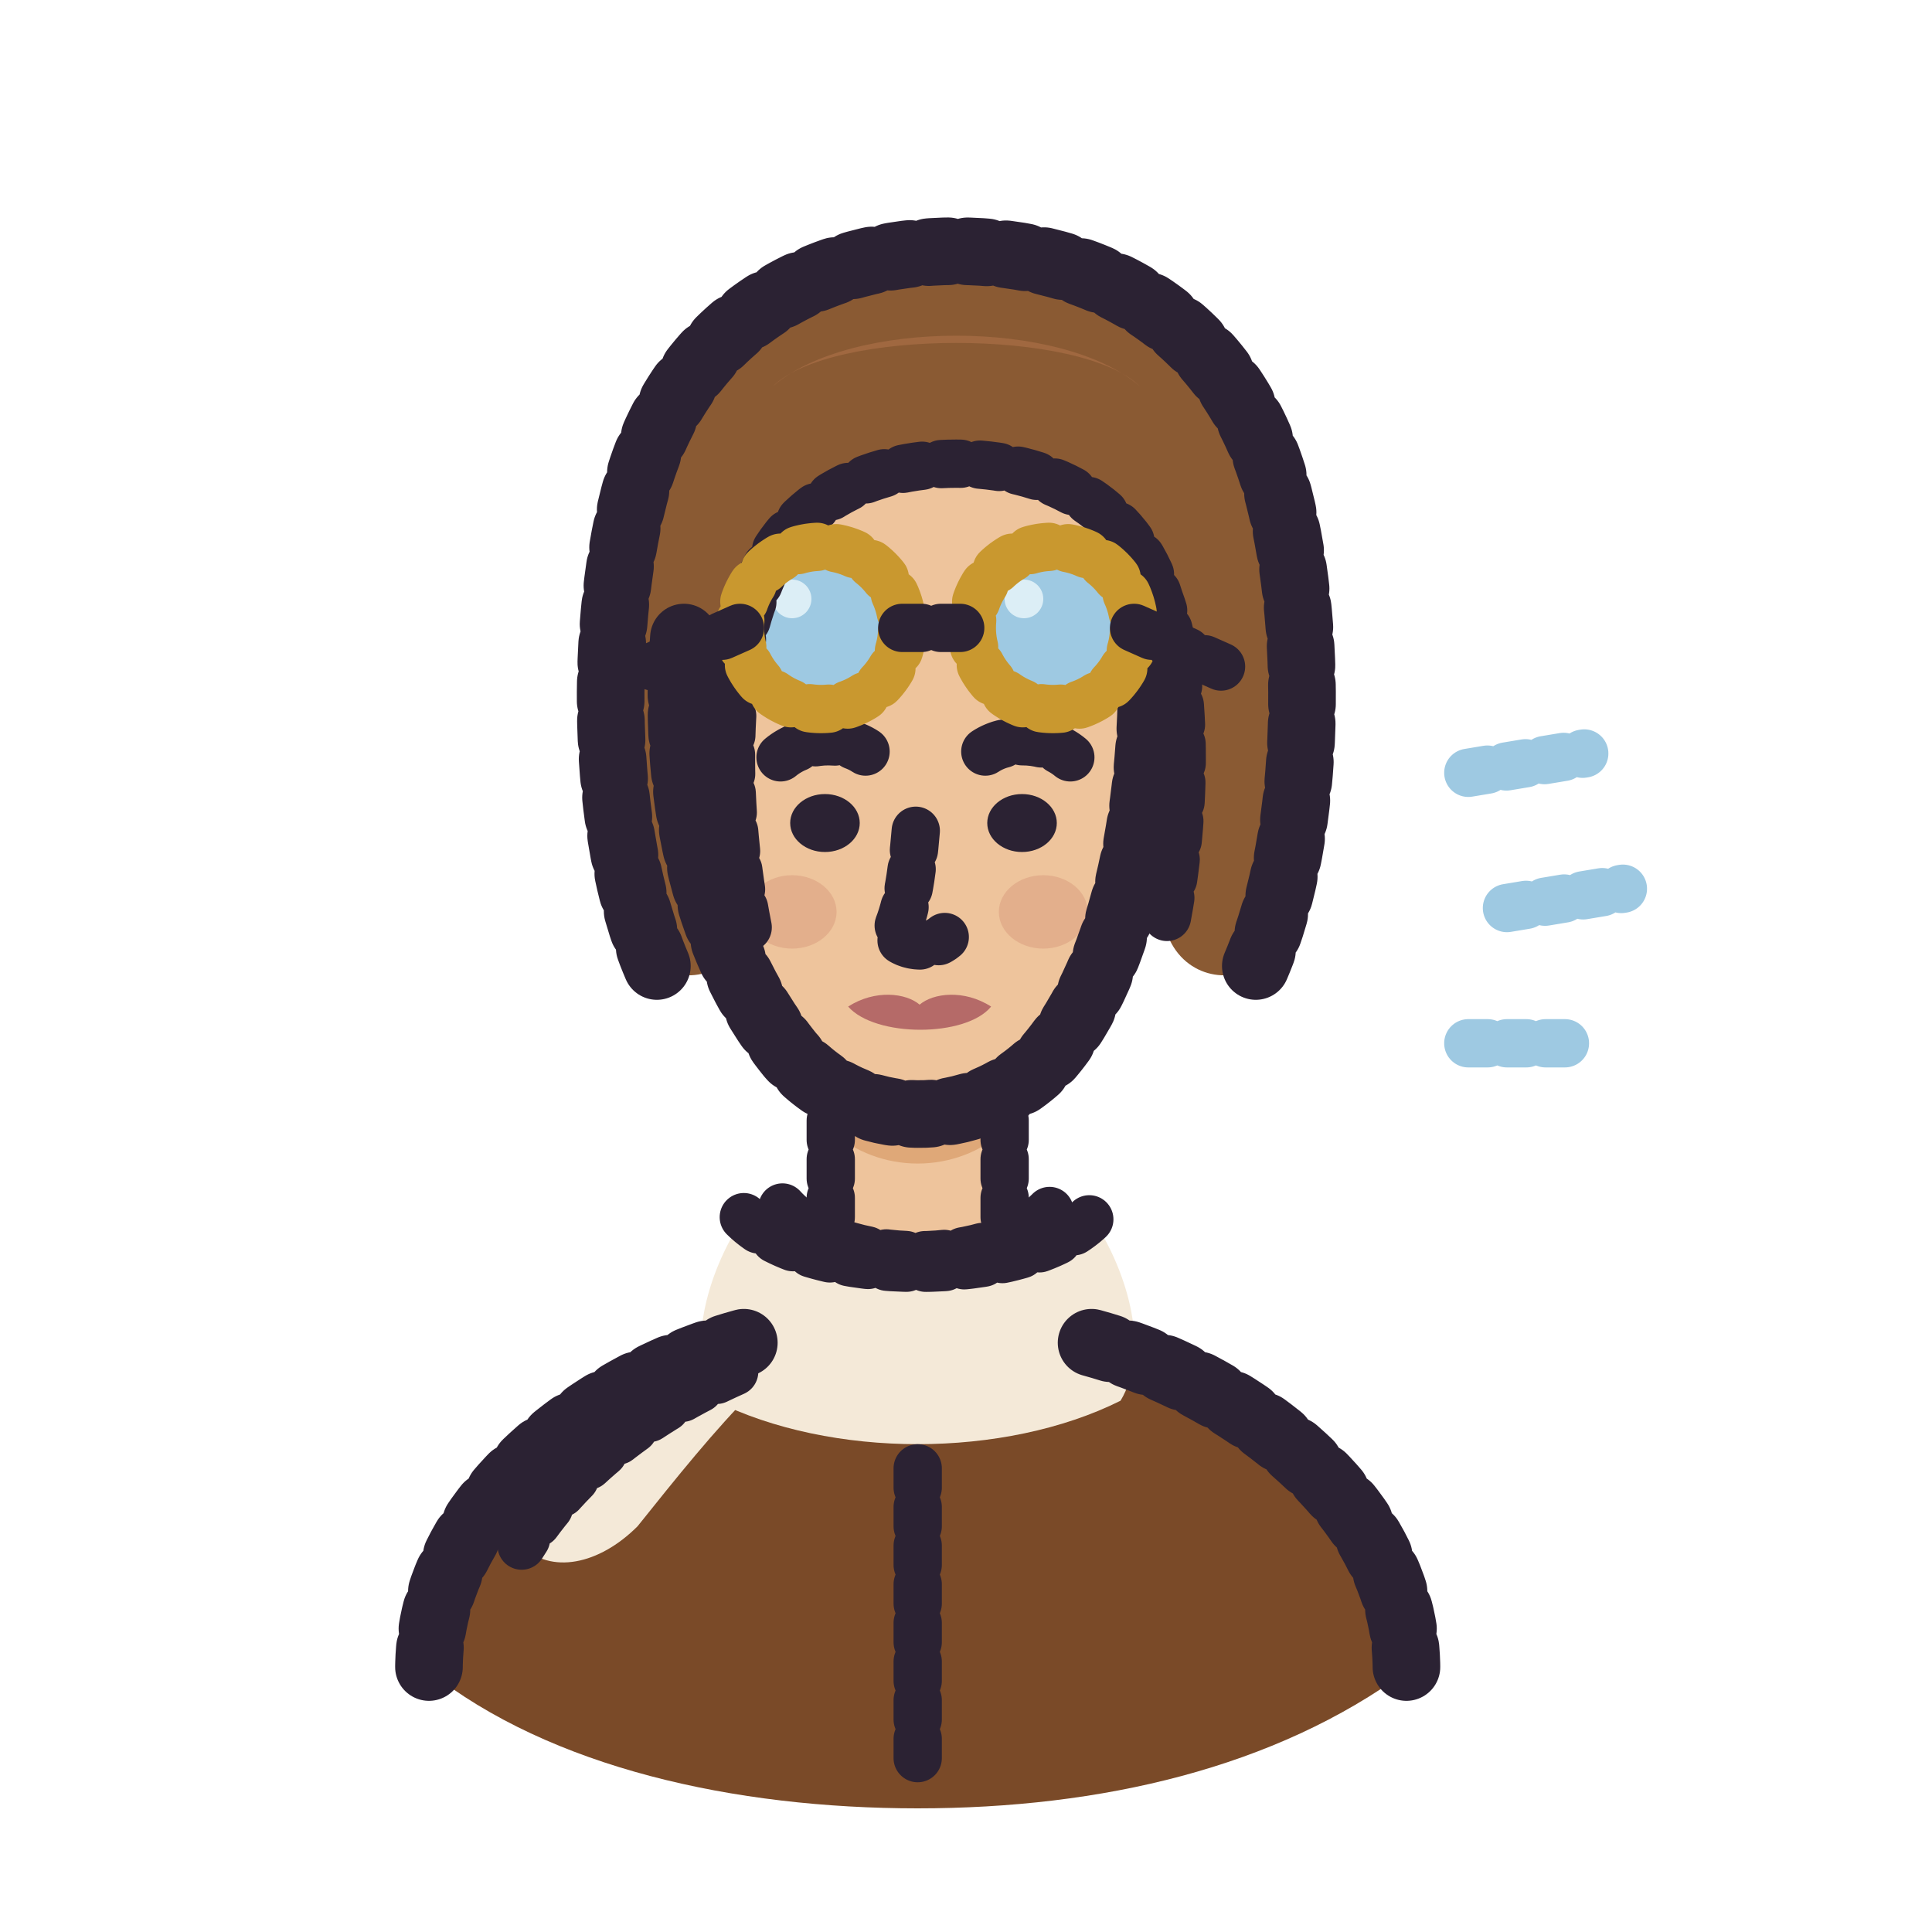
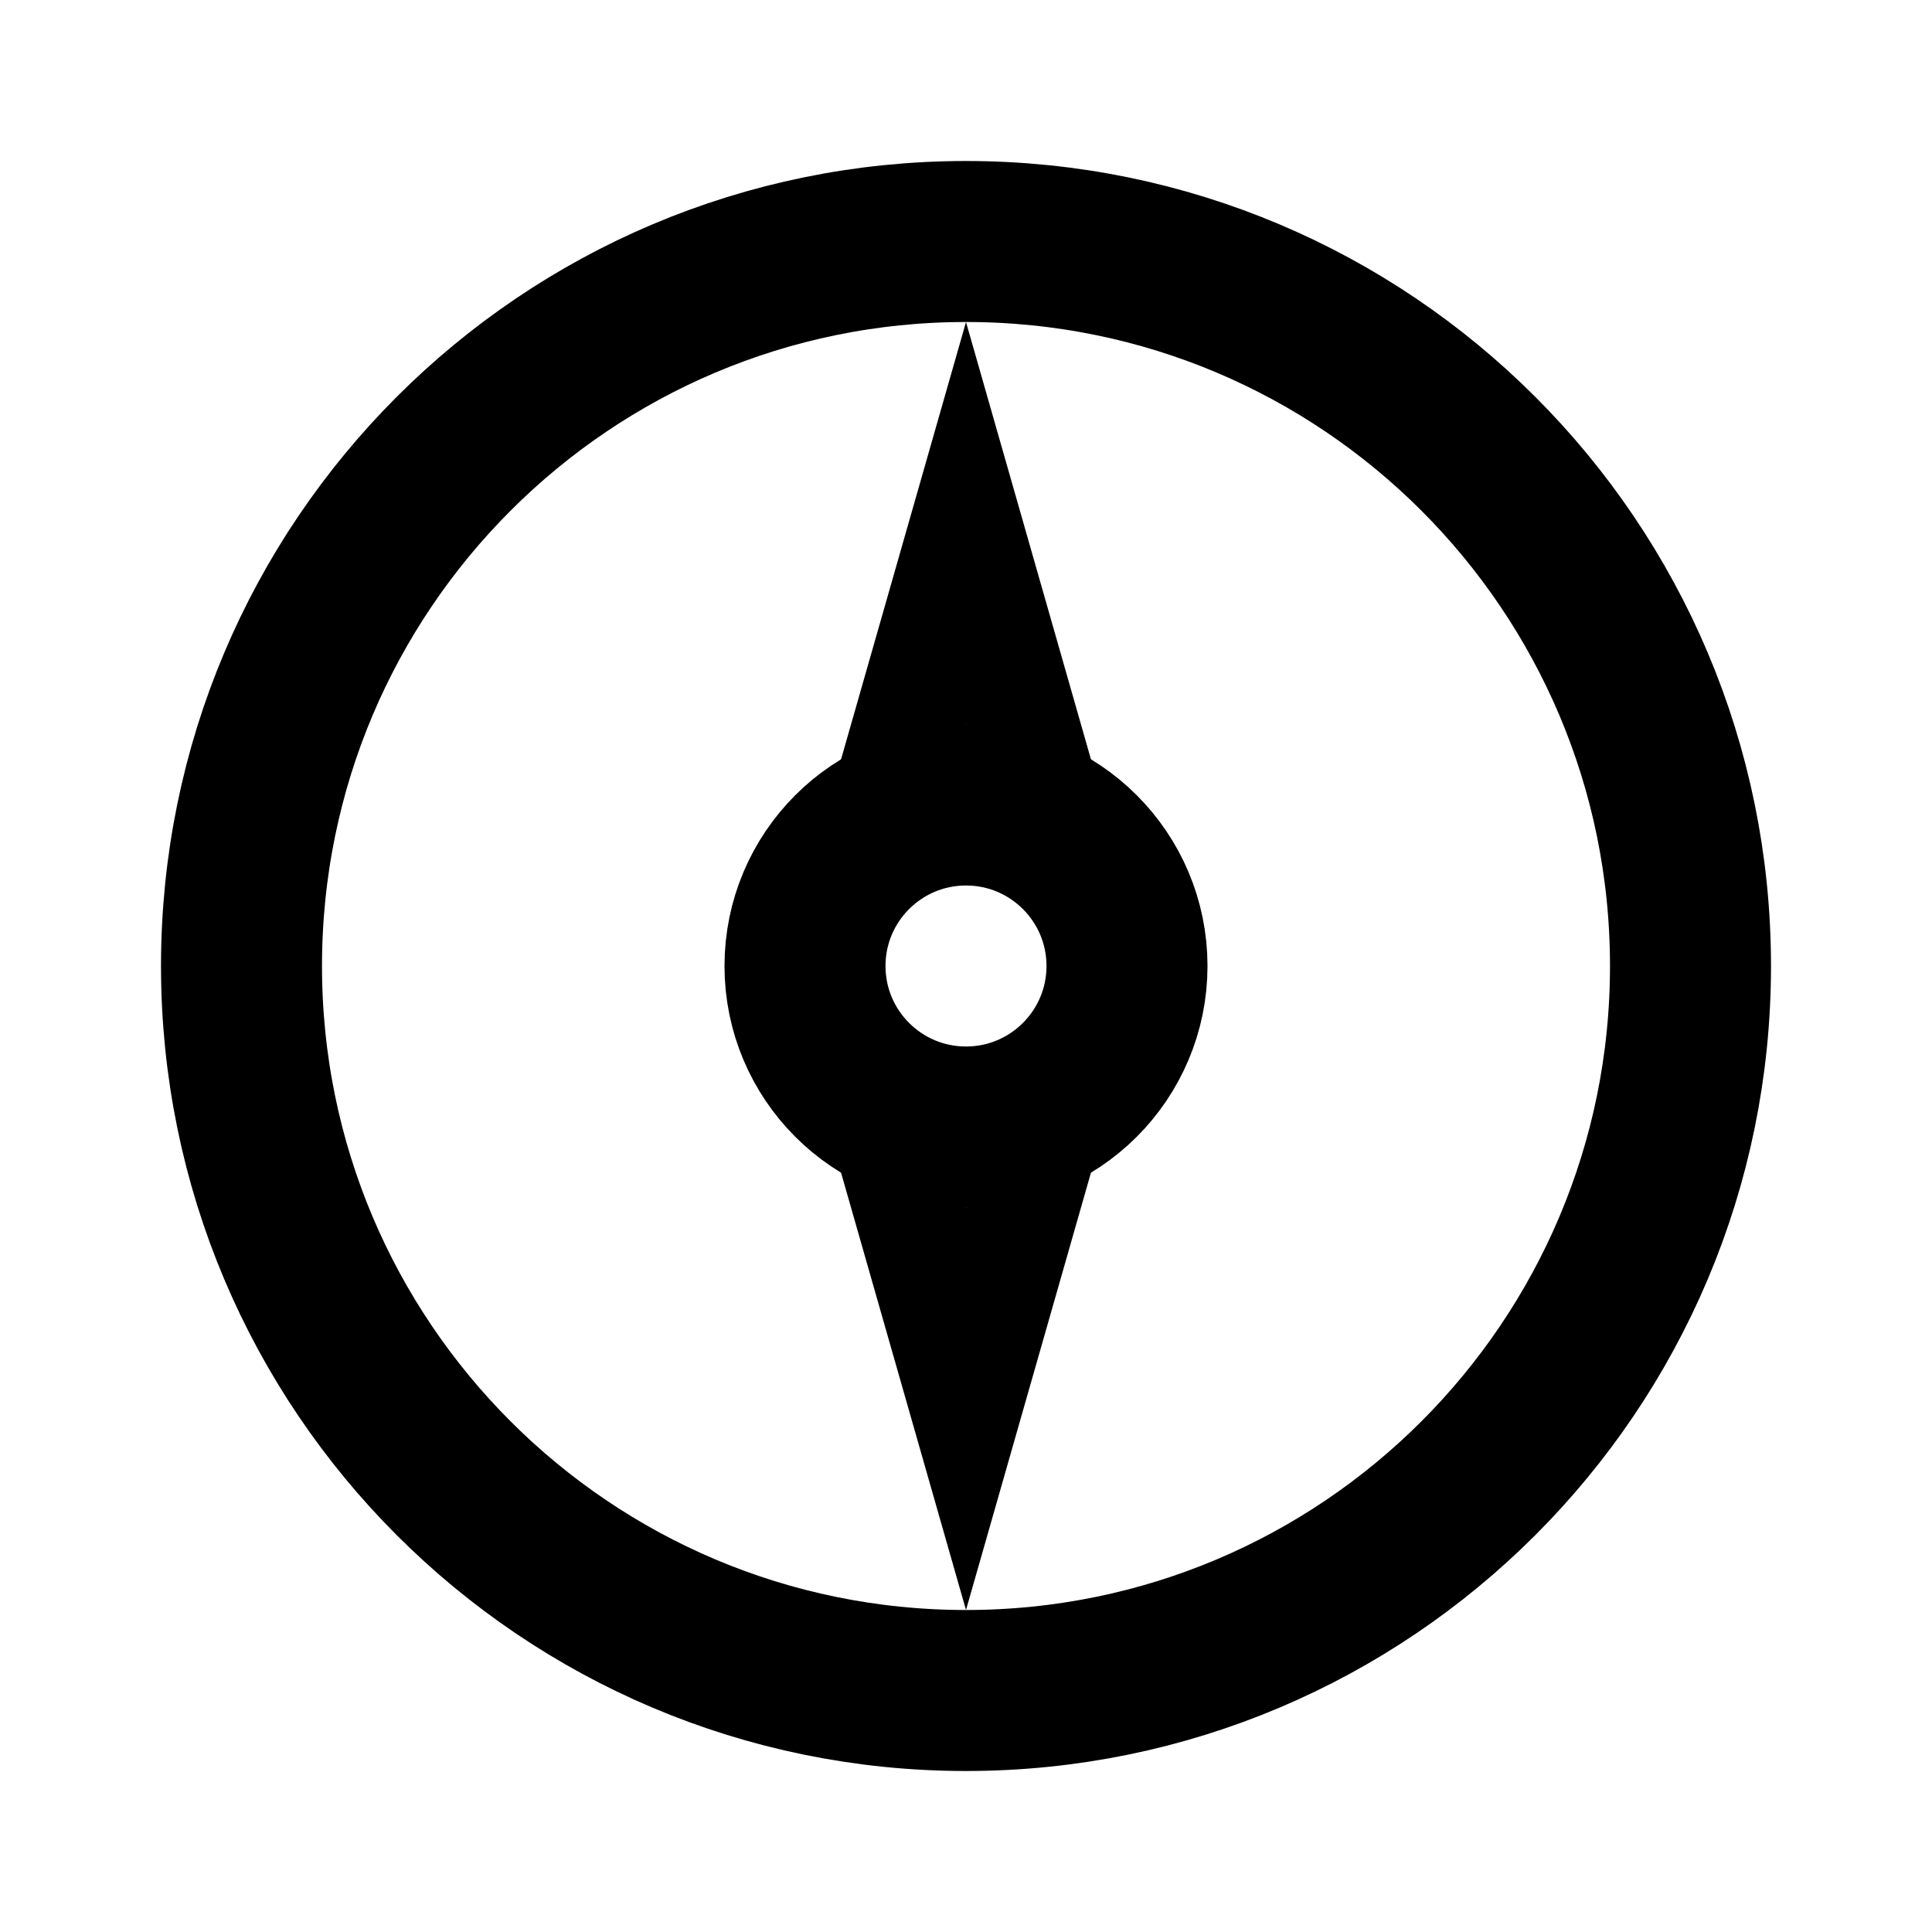
- <svg xmlns="http://www.w3.org/2000/svg" viewBox="0 0 100 100" aria-hidden="true" stroke-linecap="round" stroke-linejoin="round">
-   <path d="M38.5 69.5C33 71 27.5 74.5 24.5 79C22.6 82 22.2 84.5 22.2 86.5C28.5 91.5 38 93.6 47.5 93.6C57 93.6 66 91.5 72.8 86.5C72.8 84.5 72.4 82 70.5 79C67.5 74.5 62 71 56.5 69.5C51.5 72.8 43.5 72.8 38.5 69.5Z" fill="#7a4a28">
-     <animate attributeName="opacity" values="0;0;1" keyTimes="0;0.674;1" dur="0.86s" begin="0s" fill="freeze" />
-   </path>
-   <path d="M43 54.5L43 64C45.5 66 49.5 66 52 64L52 54.5C49.5 57.5 45.5 57.5 43 54.5Z" fill="#eec49c">
-     <animate attributeName="opacity" values="0;0;1" keyTimes="0;0.633;1" dur="0.6s" begin="0s" fill="freeze" />
-   </path>
-   <path d="M43 55C45.5 57.8 49.5 57.8 52 55L52 58.5C49.5 60.8 45.5 60.8 43 58.5Z" fill="#dfa878">
-     <animate attributeName="opacity" values="0;0;1" keyTimes="0;0.714;1" dur="0.7s" begin="0s" fill="freeze" />
-   </path>
-   <path d="M38.5 63C42 66.5 53 66.5 56.5 63C58.5 66 59.5 70 58 72.5C52 75.5 43 75.5 37 72.5C35.5 70 36.5 66 38.5 63Z" fill="#f4e9d8">
-     <animate attributeName="opacity" values="0;0;1" keyTimes="0;0.694;1" dur="0.72s" begin="0s" fill="freeze" />
-   </path>
-   <path d="M38 71C33.5 73 29.5 76 27 80C28.5 81.5 31 81 33 79C35 76.5 37 74 39 72Z" fill="#f4e9d8">
-     <animate attributeName="opacity" values="0;0;1" keyTimes="0;0.72;1" dur="0.78s" begin="0s" fill="freeze" />
-   </path>
-   <path d="M35.2 34C35.2 26.8 40.6 23.6 47.5 23.6C54.4 23.6 60 27 60 34.2C60 43.5 58 50.8 54.2 54.8C50.4 58.8 44.6 58.7 40.9 54.6C37.2 50.4 35.2 43 35.2 34Z" fill="#eec49c">
-     <animate attributeName="opacity" values="0;0;1" keyTimes="0;0.548;1" dur="0.62s" begin="0s" fill="freeze" />
-   </path>
-   <path d="M38.7 47.2a2.3 1.9 0 1 0 4.6 0a2.3 1.9 0 1 0-4.6 0ZM51.7 47.2a2.3 1.9 0 1 0 4.6 0a2.3 1.9 0 1 0-4.6 0Z" fill="rgba(197,116,92,0.26)">
-     <animate attributeName="opacity" values="0;0;1" keyTimes="0;0.733;1" dur="0.75s" begin="0s" fill="freeze" />
-   </path>
-   <path d="M43.9 52.1C45.3 51.2 46.9 51.4 47.6 52C48.3 51.4 49.9 51.2 51.3 52.1C50 53.7 45.3 53.7 43.9 52.1Z" fill="#b56a68">
-     <animate attributeName="opacity" values="0;0;1" keyTimes="0;0.652;1" dur="0.46s" begin="0s" fill="freeze" />
-   </path>
-   <path d="M40.9 42.6a1.8 1.5 0 1 0 3.6 0a1.8 1.5 0 1 0-3.6 0ZM51.1 42.6a1.8 1.5 0 1 0 3.6 0a1.8 1.5 0 1 0-3.6 0Z" fill="#2b2233">
-     <animate attributeName="opacity" values="0;0;1" keyTimes="0;0.571;1" dur="0.42s" begin="0s" fill="freeze" />
-   </path>
-   <path d="M34 50C31 43 31 32 33 25C35.5 16.5 42.5 13 49.5 13C56.5 13 63.5 16.5 66 25C68 32 68 43 65 50C63.5 51 61 50.5 60.3 48C61.5 42 61.5 35 60 31C58.5 26 54 24 49.5 24C45 24 40.5 26 39 31C37.5 35 37.5 42 38.7 48C38 50.5 35.5 51 34 50Z" fill="#8a5a33">
-     <animate attributeName="opacity" values="0;0;1" keyTimes="0;0.517;1" dur="0.58s" begin="0s" fill="freeze" />
-   </path>
-   <path d="M40 20C44 16.5 55 16.5 59 20C56 17 43 17 40 20Z" fill="#a06840">
-     <animate attributeName="opacity" values="0;0;1" keyTimes="0;0.66;1" dur="0.62s" begin="0s" fill="freeze" />
-   </path>
-   <path d="M38.3 32.5a4.2 4.2 0 1 0 8.4 0a4.2 4.2 0 1 0-8.4 0ZM50.3 32.5a4.2 4.2 0 1 0 8.4 0a4.2 4.2 0 1 0-8.4 0Z" fill="#9ec9e2">
-     <animate attributeName="opacity" values="0;0;1" keyTimes="0;0.787;1" dur="0.94s" begin="0s" fill="freeze" />
-   </path>
-   <path d="M40 31a1 1 0 1 0 2 0a1 1 0 1 0-2 0ZM52 31a1 1 0 1 0 2 0a1 1 0 1 0-2 0Z" fill="#dceef6">
-     <animate attributeName="opacity" values="0;0;1" keyTimes="0;0.85;1" dur="1s" begin="0s" fill="freeze" />
-   </path>
-   <path d="M35.4 33C34.8 40.5 36.2 48.8 40.9 54.6C44.4 58.6 50.4 58.7 54.2 54.8C58.4 50 59.8 41 59.6 33.5" fill="none" stroke="#2b2233" stroke-width="3.5" pathLength="1" stroke-dasharray="1">
-     <animate attributeName="stroke-dashoffset" values="1.01;0" keyTimes="0;1" calcMode="spline" keySplines=".4 0 .2 1" dur="0.24s" begin="0s" fill="freeze" />
-   </path>
-   <path d="M40.4 39.2C41.6 38.2 43.6 38.1 44.8 38.9" fill="none" stroke="#2b2233" stroke-width="2.5" pathLength="1" stroke-dasharray="1">
-     <animate attributeName="stroke-dashoffset" values="1.01;1.01;0" keyTimes="0;0.467;1" calcMode="spline" keySplines="0 0 1 1;.4 0 .2 1" dur="0.3s" begin="0s" fill="freeze" />
-   </path>
-   <path d="M51 38.9C52.2 38.1 54.2 38.2 55.4 39.2" fill="none" stroke="#2b2233" stroke-width="2.5" pathLength="1" stroke-dasharray="1">
-     <animate attributeName="stroke-dashoffset" values="1.01;1.01;0" keyTimes="0;0.5;1" calcMode="spline" keySplines="0 0 1 1;.4 0 .2 1" dur="0.32s" begin="0s" fill="freeze" />
-   </path>
-   <path d="M47.4 43C47.2 45.4 46.9 47.2 46.3 48.4C47 49.1 48.2 49.1 48.9 48.5" fill="none" stroke="#2b2233" stroke-width="2.5" pathLength="1" stroke-dasharray="1">
-     <animate attributeName="stroke-dashoffset" values="1.01;1.01;0" keyTimes="0;0.529;1" calcMode="spline" keySplines="0 0 1 1;.4 0 .2 1" dur="0.34s" begin="0s" fill="freeze" />
-   </path>
-   <path d="M34 50C31 43 31 32 33 25C35.5 16.5 42.5 13 49.5 13C56.5 13 63.5 16.5 66 25C68 32 68 43 65 50" fill="none" stroke="#2b2233" stroke-width="3.5" pathLength="1" stroke-dasharray="1">
-     <animate attributeName="stroke-dashoffset" values="1.01;1.01;0" keyTimes="0;0.238;1" calcMode="spline" keySplines="0 0 1 1;.4 0 .2 1" dur="0.42s" begin="0s" fill="freeze" />
-   </path>
-   <path d="M38.7 48C37.5 42 37.5 35 39 31C40.5 26 45 24 49.5 24C54 24 58.5 26 60 31C61.5 35 61.5 42 60.3 48" fill="none" stroke="#2b2233" stroke-width="2.5" pathLength="1" stroke-dasharray="1">
-     <animate attributeName="stroke-dashoffset" values="1.01;1.01;0" keyTimes="0;0.667;1" calcMode="spline" keySplines="0 0 1 1;.4 0 .2 1" dur="0.48s" begin="0s" fill="freeze" />
-   </path>
-   <path d="M38.3 32.5a4.2 4.2 0 1 0 8.4 0a4.2 4.2 0 1 0-8.4 0ZM50.3 32.5a4.2 4.2 0 1 0 8.4 0a4.2 4.2 0 1 0-8.4 0Z" fill="none" stroke="#c9982f" stroke-width="2.5" pathLength="1" stroke-dasharray="1">
-     <animate attributeName="stroke-dashoffset" values="1.01;1.01;0" keyTimes="0;0.725;1" calcMode="spline" keySplines="0 0 1 1;.4 0 .2 1" dur="0.8s" begin="0s" fill="freeze" />
-   </path>
-   <path d="M46.7 32.5L50.3 32.5M38.3 32.5L33.8 34.5M58.7 32.5L63.2 34.5" fill="none" stroke="#2b2233" stroke-width="2.5" pathLength="1" stroke-dasharray="1">
-     <animate attributeName="stroke-dashoffset" values="1.01;1.01;0" keyTimes="0;0.7;1" calcMode="spline" keySplines="0 0 1 1;.4 0 .2 1" dur="0.7s" begin="0s" fill="freeze" />
-   </path>
-   <path d="M43 56L43 63.2M52 56L52 63.2" fill="none" stroke="#2b2233" stroke-width="2.5" pathLength="1" stroke-dasharray="1">
-     <animate attributeName="stroke-dashoffset" values="1.01;1.01;0" keyTimes="0;0.769;1" calcMode="spline" keySplines="0 0 1 1;.4 0 .2 1" dur="0.52s" begin="0s" fill="freeze" />
-   </path>
-   <path d="M40.5 62.5C43.5 65.8 51.5 65.8 54.5 62.5" fill="none" stroke="#2b2233" stroke-width="2.5" pathLength="1" stroke-dasharray="1">
-     <animate attributeName="stroke-dashoffset" values="1.01;1.01;0" keyTimes="0;0.759;1" calcMode="spline" keySplines="0 0 1 1;.4 0 .2 1" dur="0.58s" begin="0s" fill="freeze" />
-   </path>
-   <path d="M38.5 63C42 66.5 53 66.5 56.5 63M38 71C33.5 73 29.5 76 27 80" fill="none" stroke="#2b2233" stroke-width="2.5" pathLength="1" stroke-dasharray="1">
-     <animate attributeName="stroke-dashoffset" values="1.01;1.01;0" keyTimes="0;0.774;1" calcMode="spline" keySplines="0 0 1 1;.4 0 .2 1" dur="0.62s" begin="0s" fill="freeze" />
-   </path>
-   <path d="M38.5 69.5C33 71 27.5 74.5 24.5 79C22.6 82 22.2 84.5 22.2 86.5" fill="none" stroke="#2b2233" stroke-width="3.5" pathLength="1" stroke-dasharray="1">
-     <animate attributeName="stroke-dashoffset" values="1.01;1.01;0" keyTimes="0;0.714;1" calcMode="spline" keySplines="0 0 1 1;.4 0 .2 1" dur="0.7s" begin="0s" fill="freeze" />
-   </path>
-   <path d="M56.5 69.5C62 71 67.5 74.5 70.5 79C72.4 82 72.8 84.5 72.8 86.5" fill="none" stroke="#2b2233" stroke-width="3.5" pathLength="1" stroke-dasharray="1">
-     <animate attributeName="stroke-dashoffset" values="1.01;1.01;0" keyTimes="0;0.73;1" calcMode="spline" keySplines="0 0 1 1;.4 0 .2 1" dur="0.74s" begin="0s" fill="freeze" />
-   </path>
-   <path d="M47.5 76L47.5 91" fill="none" stroke="#2b2233" stroke-width="2.5" pathLength="1" stroke-dasharray="1">
-     <animate attributeName="stroke-dashoffset" values="1.01;1.01;0" keyTimes="0;0.795;1" calcMode="spline" keySplines="0 0 1 1;.4 0 .2 1" dur="0.82s" begin="0s" fill="freeze" />
-   </path>
-   <path d="M76 40L82 39M78 47L84 46M76 54L81.5 54" fill="none" stroke="#9ec9e2" stroke-width="2.5" pathLength="1" stroke-dasharray="1">
-     <animate attributeName="stroke-dashoffset" values="1.01;1.01;0" keyTimes="0;0.78;1" calcMode="spline" keySplines="0 0 1 1;.4 0 .2 1" dur="1s" begin="0s" fill="freeze" />
-   </path>
+ <svg xmlns="http://www.w3.org/2000/svg" viewBox="0 0 24 24" fill="none" stroke="currentColor" stroke-width="2" stroke-linecap="round" stroke-linejoin="round">
+   <circle cx="12" cy="12" r="9" />
+   <polygon points="12,4 14,11 12,9 10,11" fill="currentColor" stroke="none" />
+   <polygon points="12,20 10,13 12,15 14,13" fill="currentColor" stroke="none" />
+   <circle cx="12" cy="12" r="2" />
</svg>
